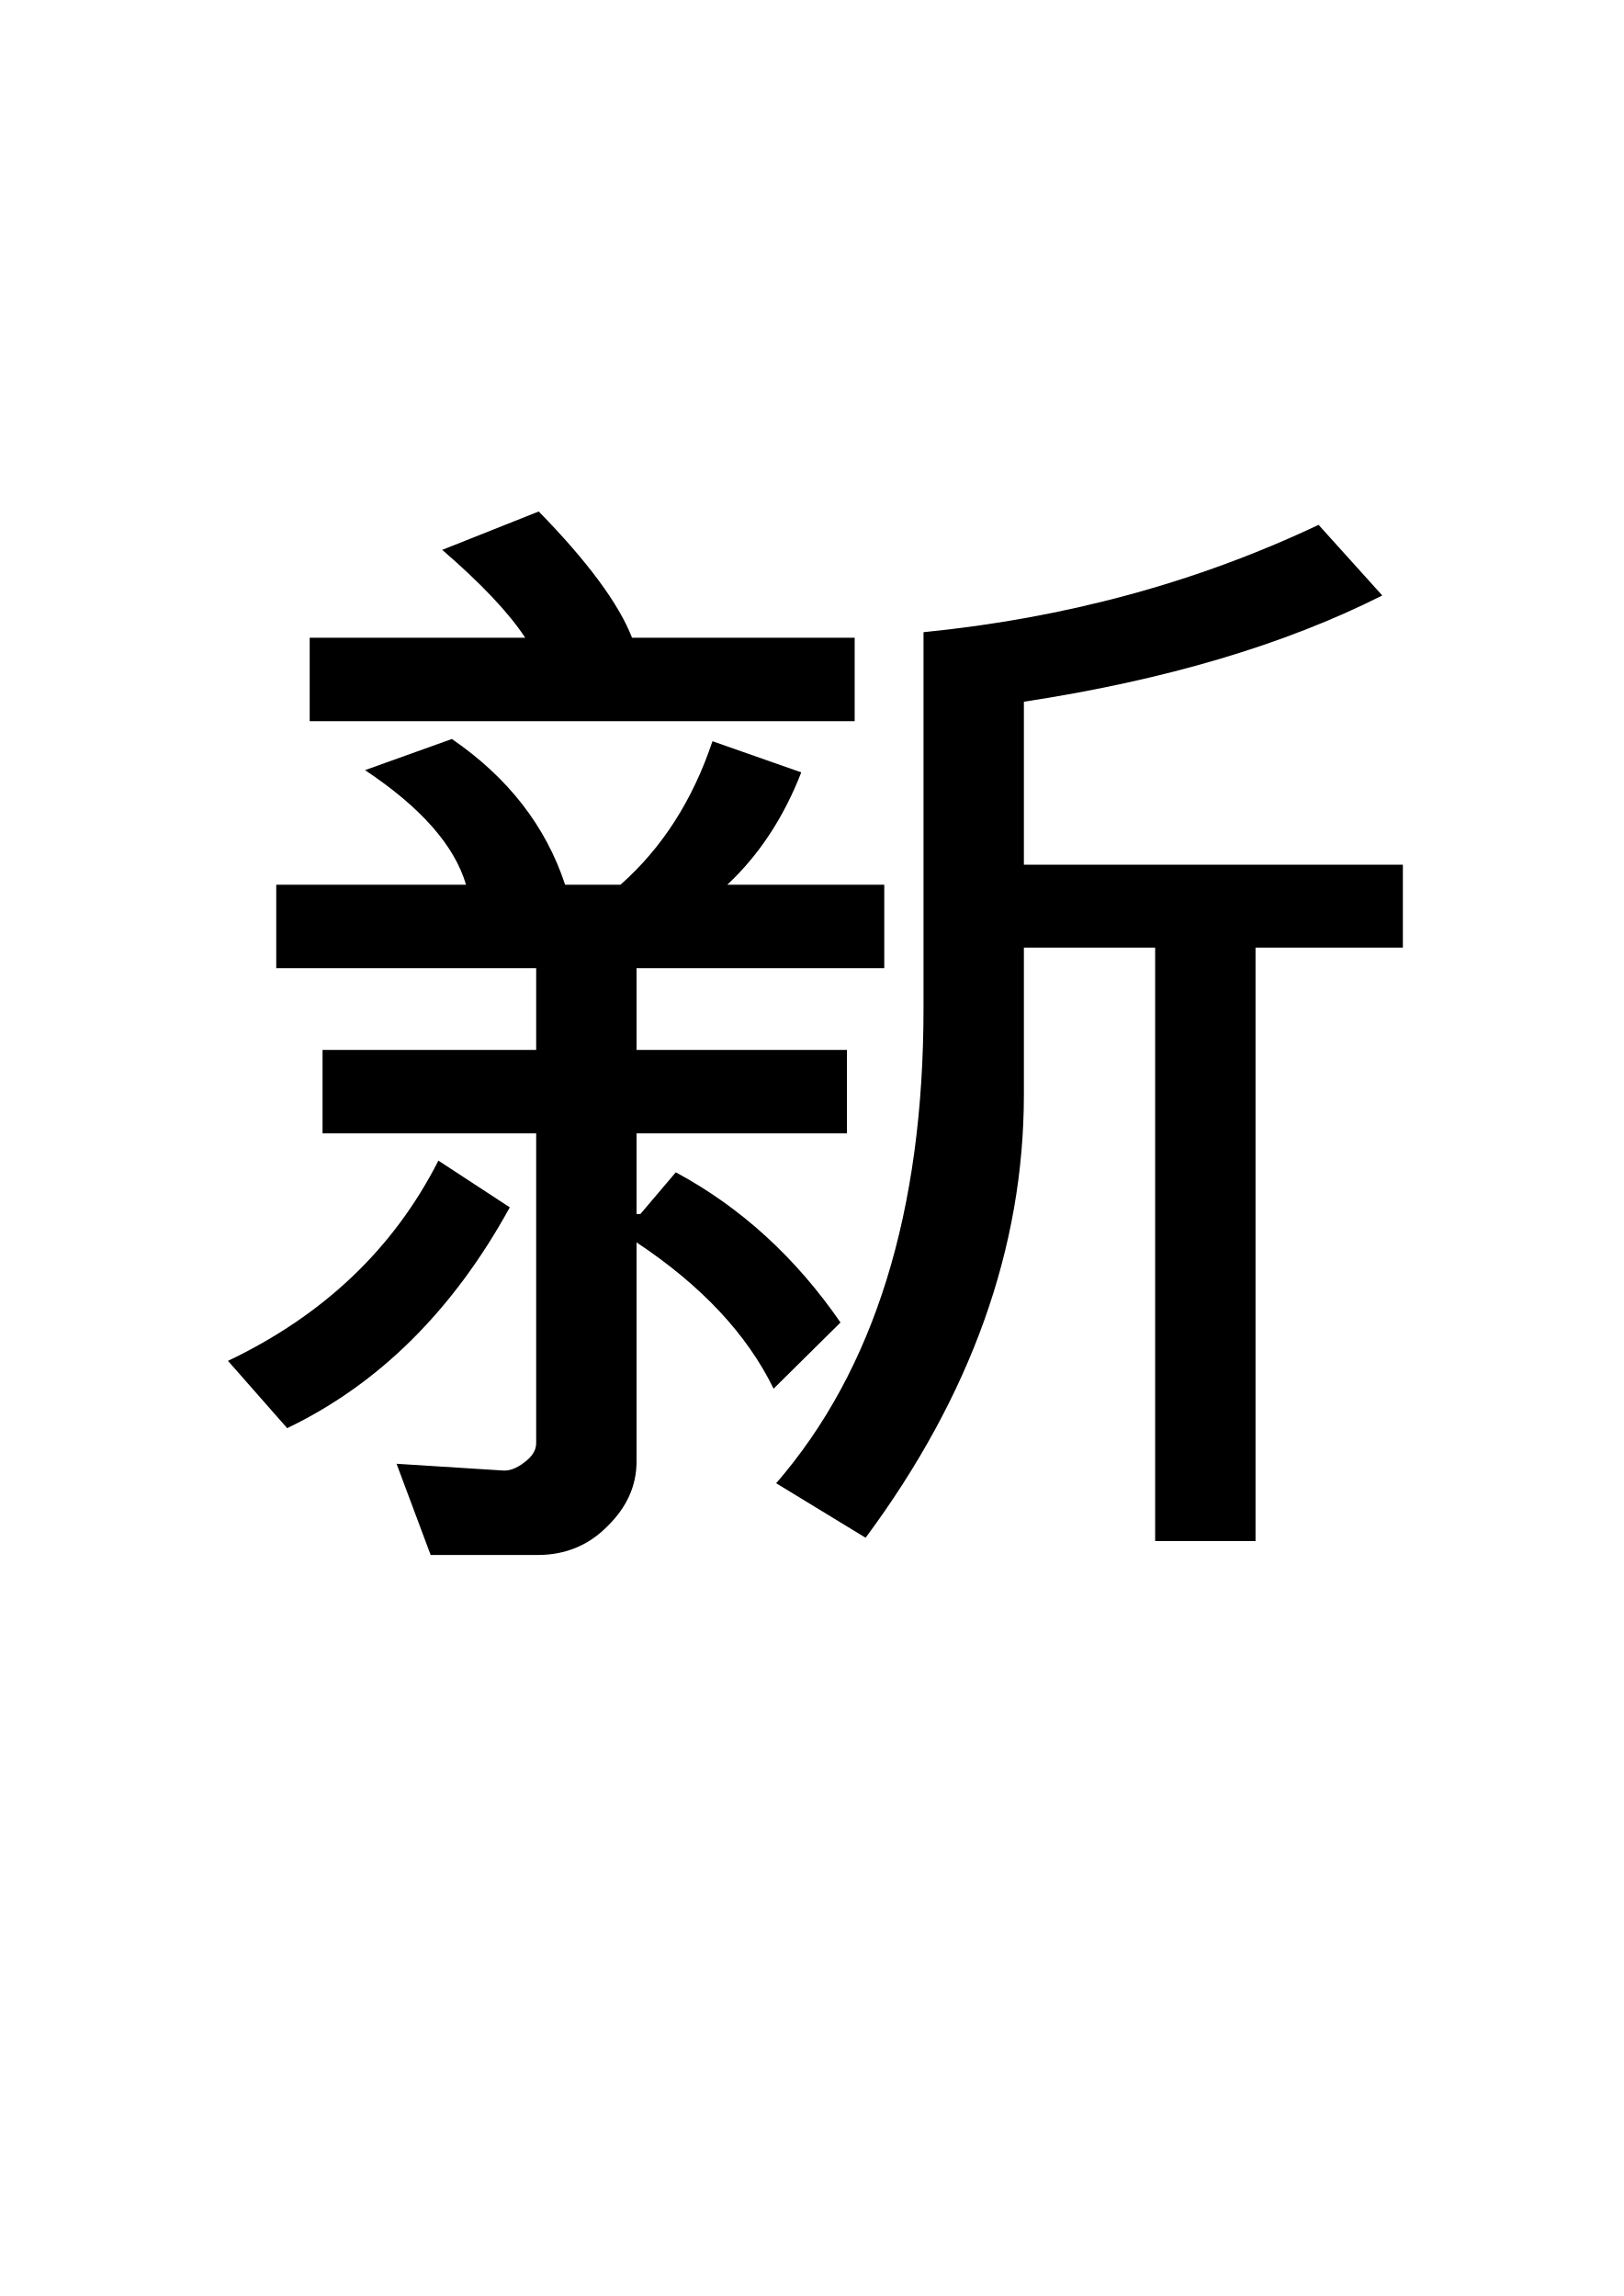
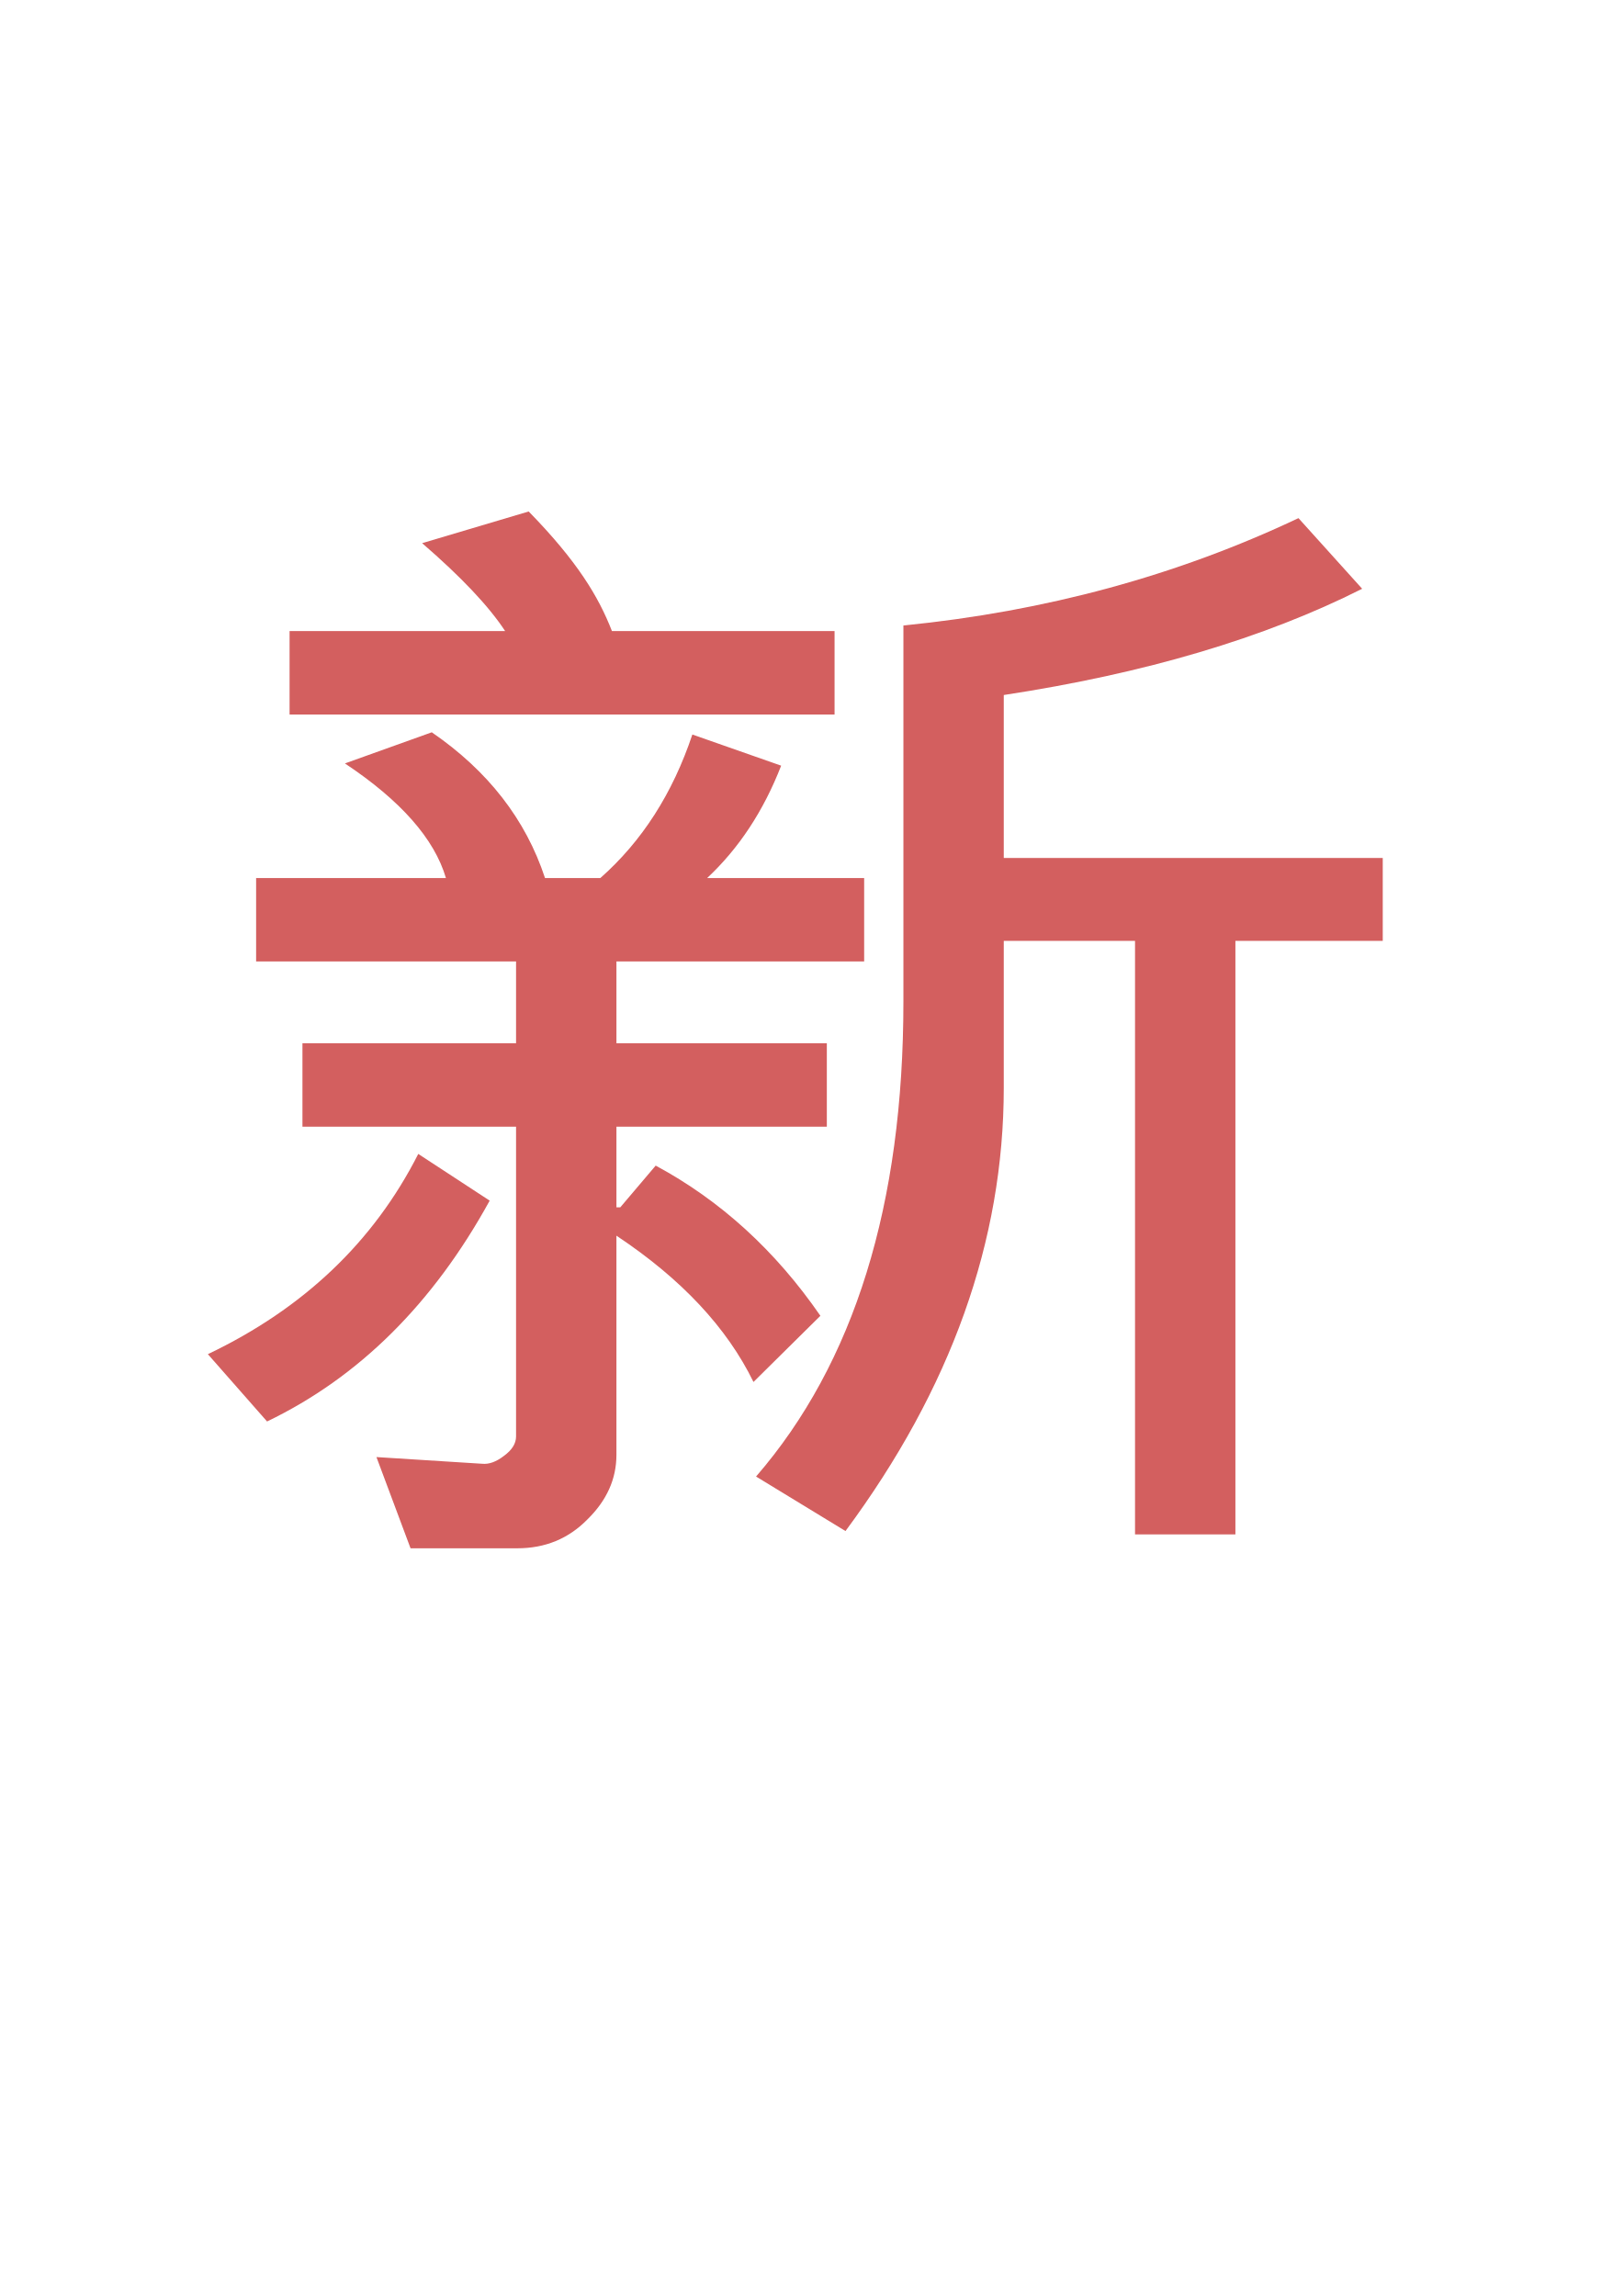
<svg xmlns="http://www.w3.org/2000/svg" width="210mm" height="297mm" viewBox="0 0 210 297" version="1.1" id="svg1">
  <defs id="defs1" />
  <g id="layer1">
    <text xml:space="preserve" style="font-size:50.8px;fill:#000000;stroke-width:0.265" x="80.212" y="140.479" id="text1">
      <tspan id="tspan1" style="stroke-width:0.265;font-size:50.8px" x="80.212" y="140.479" />
    </text>
-     <path d="M 102.785,100.326 H 37.244 V 88.719 h 25.922 Q 60.226,83.535 53.185,76.493 l 11.607,-5.339 q 8.821,10.446 11.22,17.565 h 26.773 z m 65.928,31.494 H 150.993 v 82.564 h -12.071 v -82.564 h -15.786 v 20.428 q 0,31.958 -19.035,61.672 L 93.345,206.337 Q 111.065,182.659 111.065,140.254 V 87.946 q 25.613,-2.94 47.511,-14.934 l 7.661,9.827 q -17.643,10.292 -43.101,14.78 v 22.672 h 45.577 z m -62.368,2.863 H 76.553 v 11.375 h 25.303 v 11.607 H 76.553 v 11.22 h 0.464 l 4.256,-5.803 q 11.684,7.274 19.809,20.893 l -8.048,9.208 Q 88.238,181.807 76.553,172.831 v 30.488 q 0,5.03 -3.482,8.976 -3.405,4.024 -8.434,4.024 h -12.845 l -4.101,-12.69 12.69,0.929 q 1.238,0.155 2.631,-1.083 1.47,-1.238 1.47,-2.708 v -43.101 h -25.69 v -11.607 h 25.69 V 134.683 H 33.221 v -11.607 h 22.827 q -2.089,-8.202 -12.149,-15.94 l 10.446,-4.333 q 10.137,8.048 13.619,20.274 h 6.655 q 7.506,-7.661 11.065,-19.964 l 10.678,4.333 q -3.173,9.44 -8.899,15.631 h 18.881 z m -45.035,33.273 q -10.214,21.512 -26.773,30.72 l -7.119,-9.363 q 17.256,-9.518 25.303,-27.857 z" id="text2" style="font-size:158.474px;stroke-width:0.825" transform="scale(1.075427,0.9298629)" aria-label="新" />
+     <path style="font-size:158.474px;fill:#d35f5f;stroke-width:0.825" d="M 63.333,155.309 C 56.01,168.645 46.412,178.166 34.54,183.875 l -7.656,-8.706 c 12.372,-5.9 21.442,-14.534 27.212,-25.903 z" id="path4" />
+     <path style="font-size:158.474px;fill:#d35f5f;stroke-width:0.825" d="M 111.765,124.37 H 79.726 v 10.577 h 27.212 v 10.793 H 79.726 v 10.433 h 0.499 l 4.577,-5.396 c 8.377,4.509 15.478,10.985 21.303,19.427 l -8.655,8.562 c -3.44,-7.051 -9.348,-13.359 -17.725,-18.924 v 28.349 c 0,3.118 -1.248,5.9 -3.745,8.347 -2.441,2.494 -5.465,3.742 -9.071,3.742 H 53.097 l -4.41,-11.8 13.647,0.863 c 0.888,0.096 1.831,-0.24 2.829,-1.007 1.054,-0.767 1.581,-1.607 1.581,-2.518 V 145.74 H 39.117 v -10.793 H 66.744 V 124.37 H 33.125 v -10.793 h 24.549 c -1.498,-5.085 -5.853,-10.025 -13.065,-14.822 l 11.234,-4.029 c 7.268,4.989 12.15,11.273 14.646,18.852 h 7.157 c 5.381,-4.749 9.348,-10.937 11.9,-18.564 l 11.484,4.029 c -2.275,5.852 -5.465,10.697 -9.57,14.534 h 20.305 z" id="path3" />
+     <path style="font-size:158.474px;fill:#d35f5f;stroke-width:0.825" d="m 178.837,121.707 h -19.057 v 76.774 h -12.982 v -76.774 h -16.976 v 18.996 c 0,19.811 -6.824,38.926 -20.471,57.346 L 97.784,190.998 C 110.489,176.32 116.841,155.837 116.841,129.55 V 80.91 c 18.363,-1.823 35.395,-6.452 51.095,-13.887 l 8.238,9.138 c -12.649,6.38 -28.099,10.961 -46.352,13.743 v 21.082 h 49.014 z" id="path2" />
+     <path style="font-size:158.474px;fill:#d35f5f;stroke-width:0.825" d="M 107.937,92.423 H 37.452 V 81.63 H 65.33 C 63.222,78.416 59.643,74.626 54.595,70.261 l 13.783,-4.098 c 6.324,6.476 9.046,11.053 10.766,15.466 h 28.793 z" id="text2" />
  </g>
</svg>
